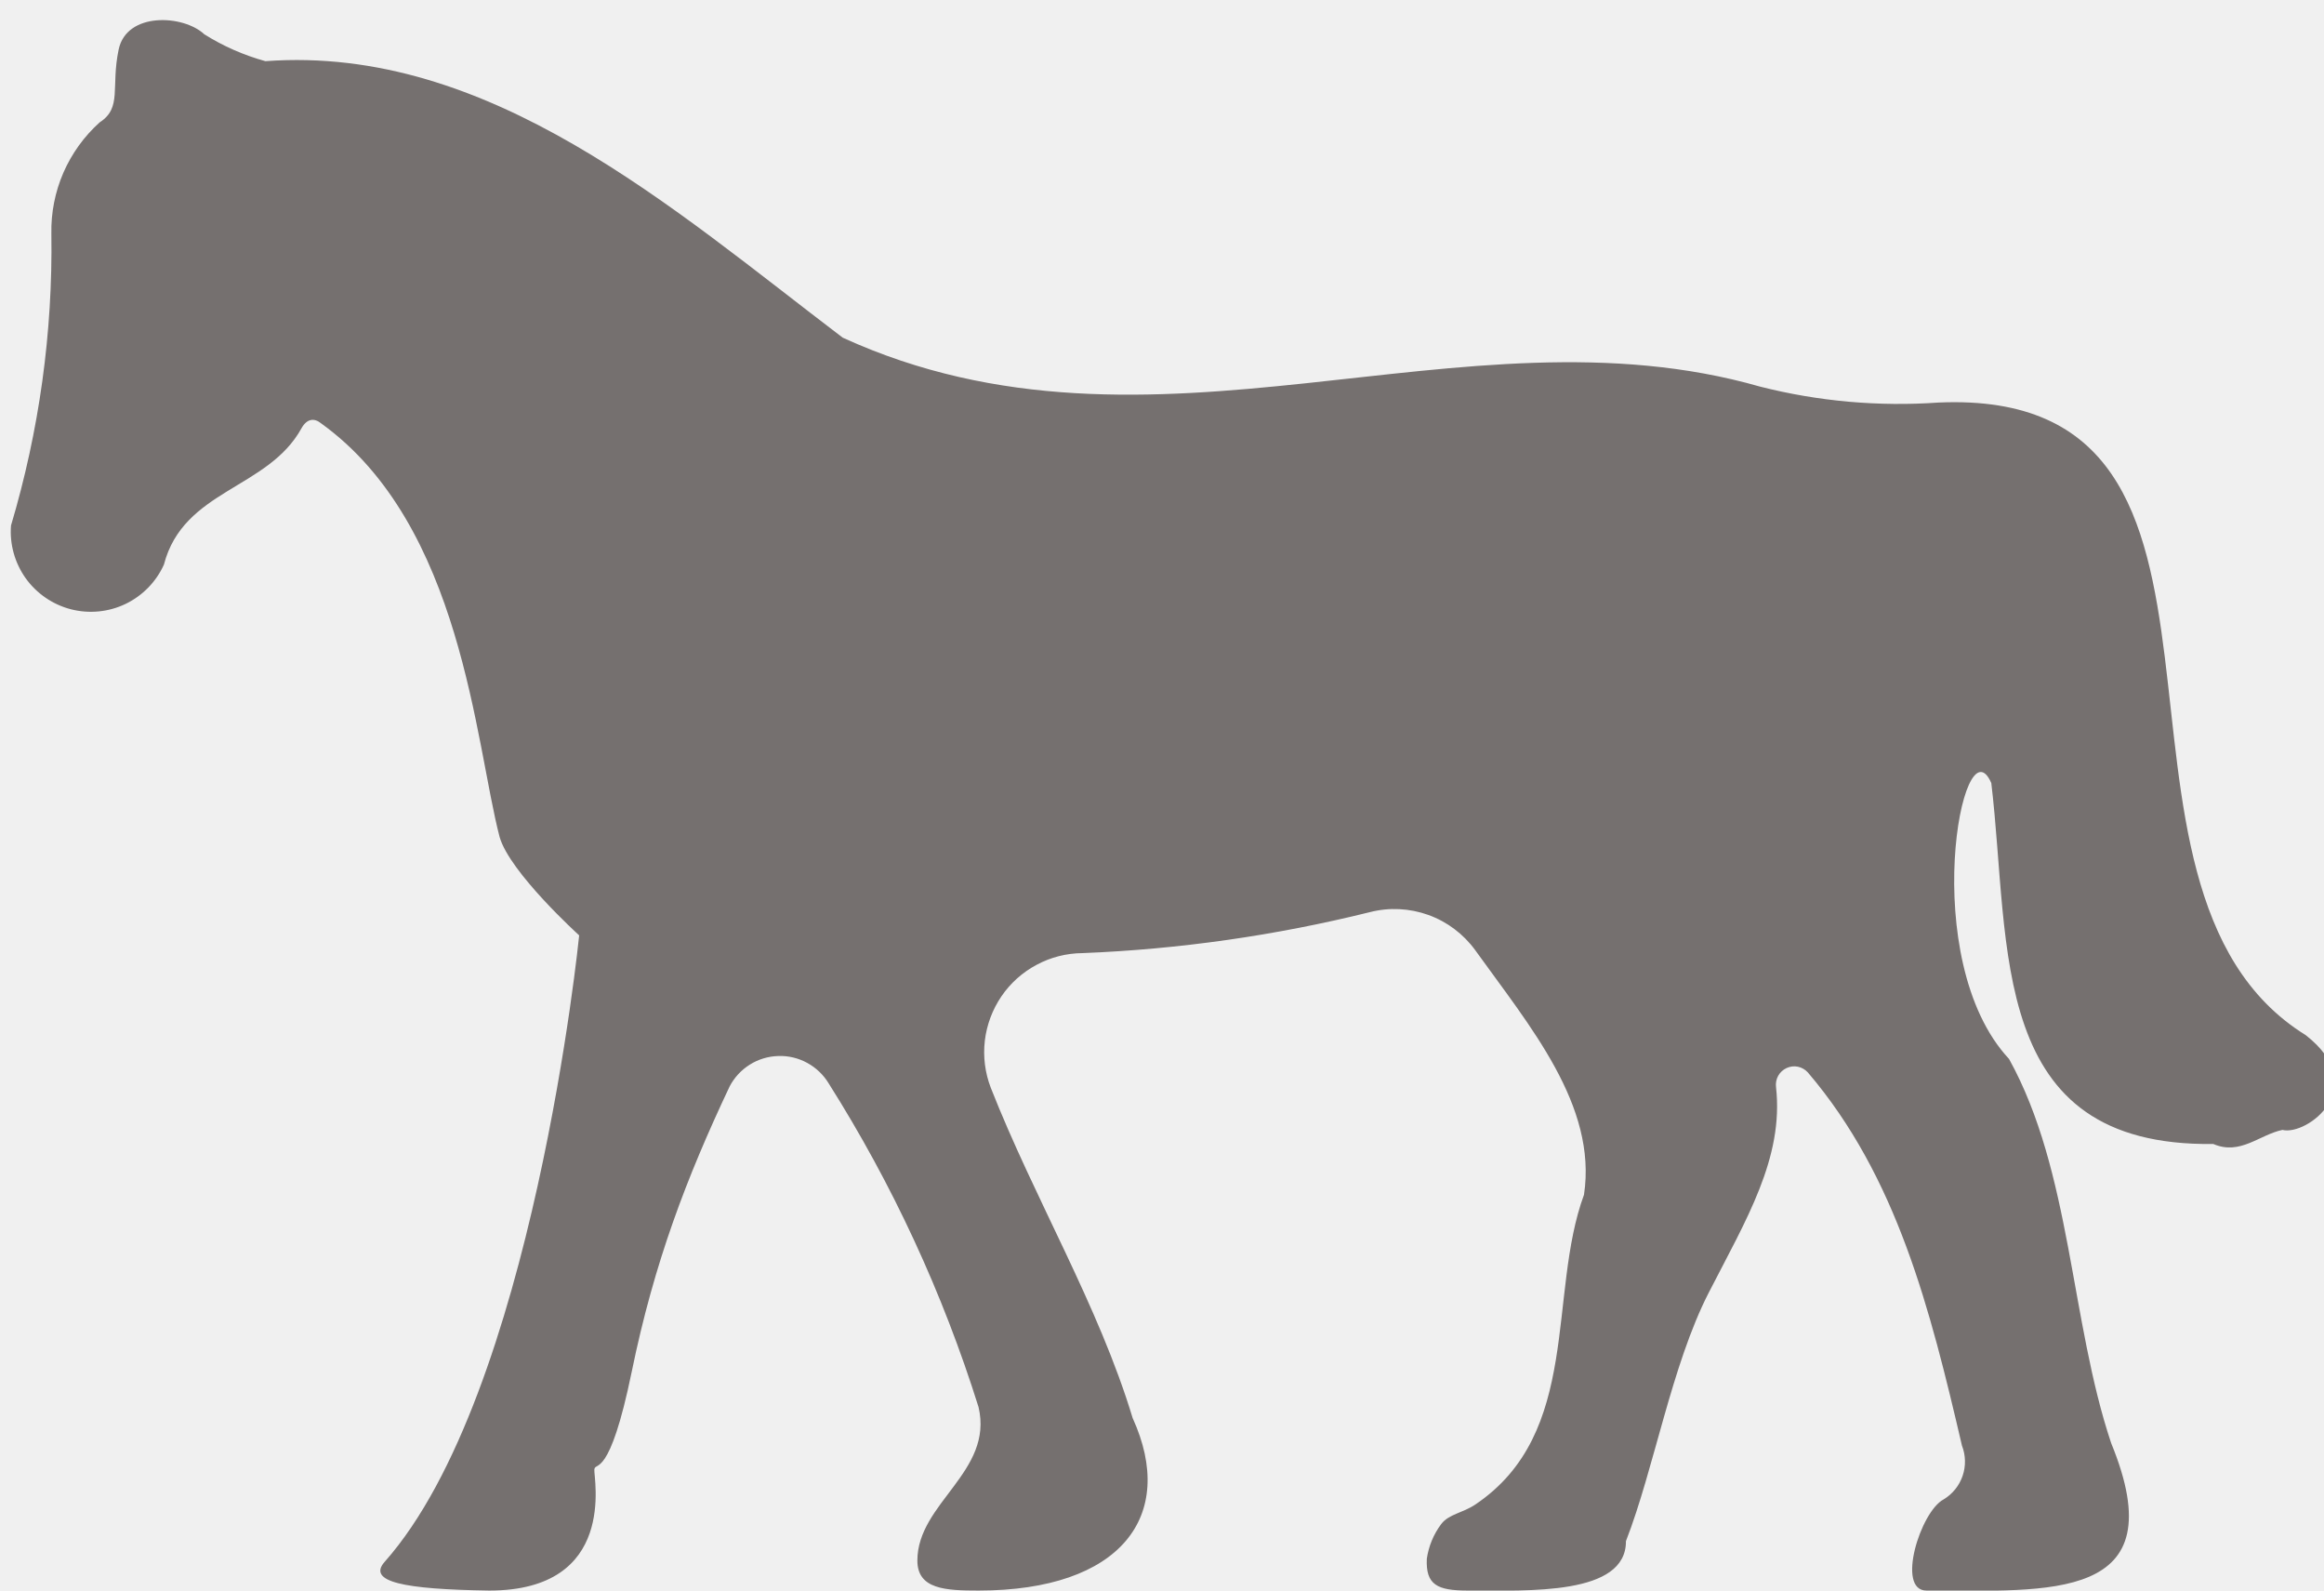
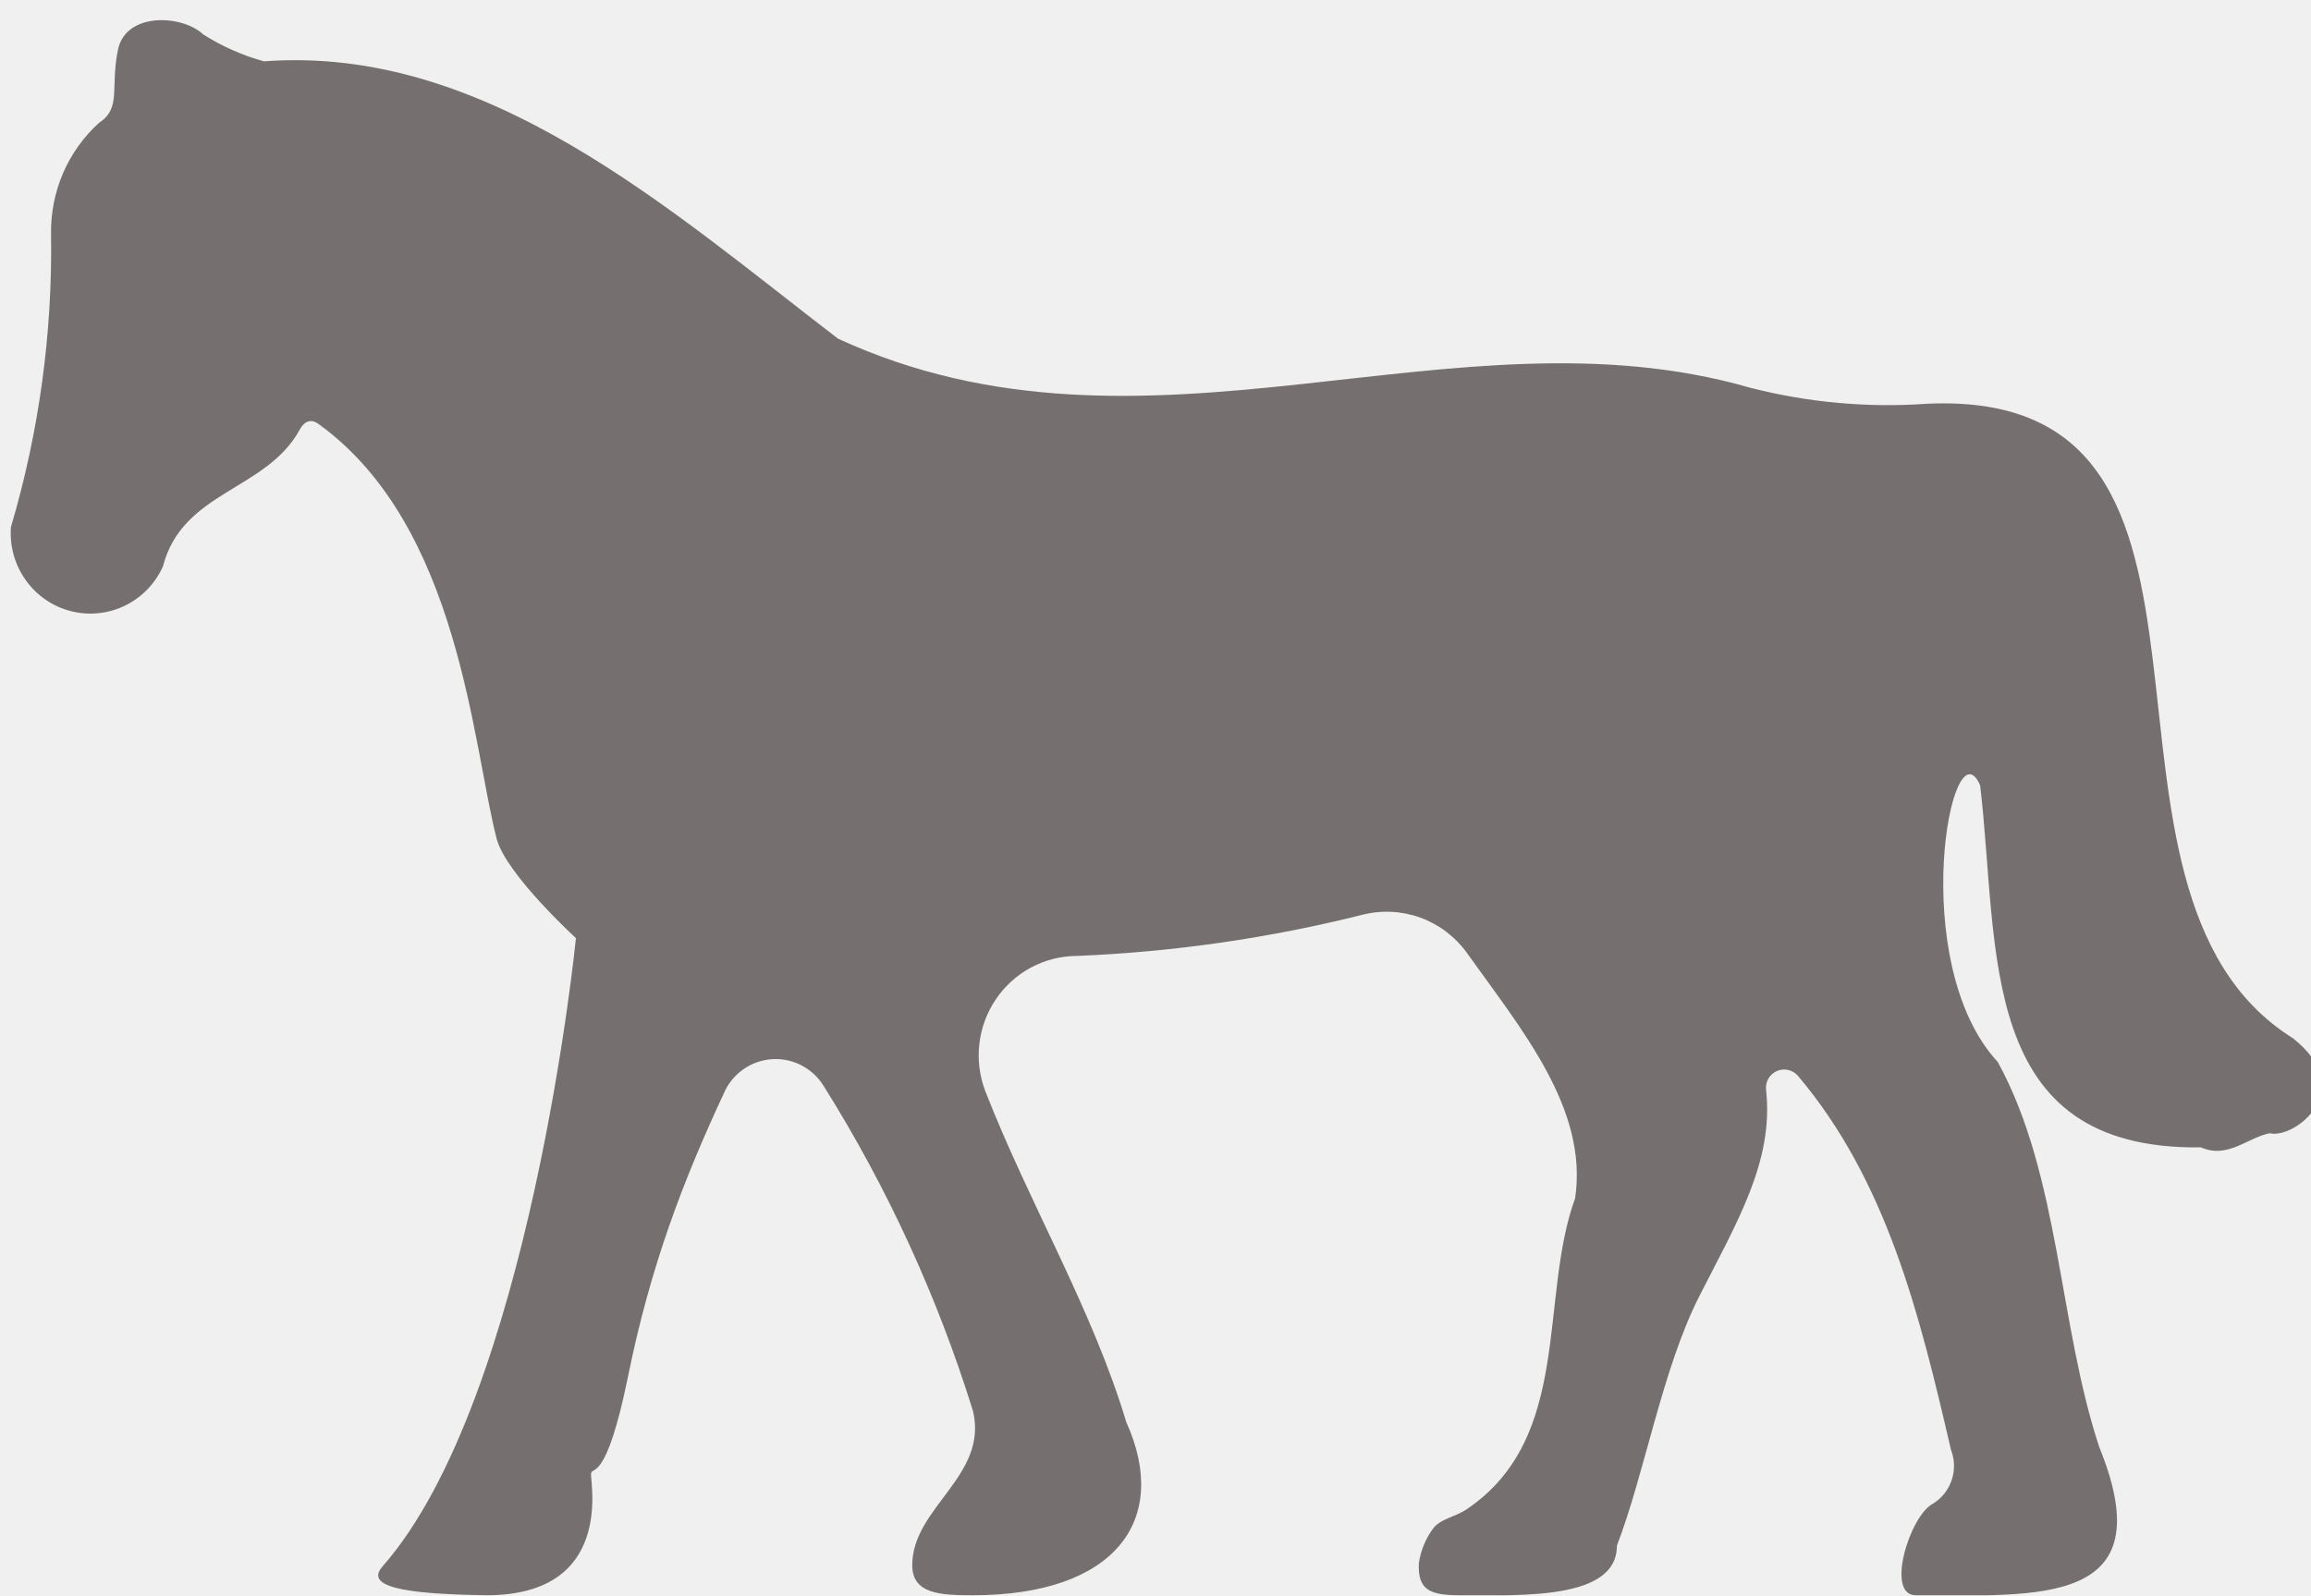
- <svg xmlns="http://www.w3.org/2000/svg" width="38" height="26" viewBox="0 0 38 26" fill="none">
+ <svg xmlns="http://www.w3.org/2000/svg" width="42" height="29" viewBox="0 0 42 29" fill="none">
  <g clip-path="url(#clip0_390_124)">
-     <path d="M37.7 16.92C33.78 14.49 37.48 6.33 31.7 6.58C30.719 6.649 29.733 6.562 28.78 6.32C23.89 4.92 18.86 7.84 13.78 5.52C11 3.41 8 0.73 4.34 1C3.987 0.903 3.65 0.755 3.34 0.56C3 0.24 2.07 0.19 1.94 0.81C1.81 1.43 2 1.76 1.63 2C1.375 2.229 1.173 2.51 1.036 2.824C0.9 3.138 0.833 3.478 0.84 3.82C0.864 5.434 0.641 7.043 0.18 8.59C0.156 8.897 0.242 9.203 0.421 9.454C0.601 9.704 0.863 9.883 1.161 9.96C1.46 10.036 1.776 10.005 2.053 9.872C2.331 9.738 2.553 9.511 2.68 9.23C3 8 4.38 8 4.93 7C5.02 6.84 5.14 6.83 5.25 6.92C7.56 8.582 7.768 12.147 8.169 13.681C8.334 14.261 9.47 15.29 9.47 15.29C9.47 15.29 8.72 22.79 6.29 25.53C6 25.857 6.6 25.98 8 26C10.1 26 9.706 24.161 9.718 24.022C9.73 23.883 9.963 24.206 10.33 22.42C10.697 20.634 11.226 19.25 11.93 17.76C12.006 17.614 12.12 17.491 12.26 17.403C12.4 17.315 12.56 17.267 12.725 17.262C12.89 17.256 13.053 17.295 13.198 17.374C13.343 17.453 13.465 17.569 13.55 17.71C14.593 19.36 15.416 21.138 16 23C16.25 24.06 15 24.566 15 25.51C15 25.98 15.463 26 16 26C18.328 26 19.25 24.78 18.52 23.18C17.96 21.33 16.92 19.61 16.2 17.78C16.106 17.536 16.073 17.272 16.103 17.012C16.134 16.752 16.227 16.504 16.374 16.287C16.521 16.071 16.719 15.894 16.95 15.771C17.181 15.647 17.438 15.582 17.7 15.58C19.285 15.517 20.86 15.292 22.4 14.91C22.716 14.829 23.048 14.846 23.355 14.956C23.662 15.067 23.928 15.267 24.12 15.53C25.01 16.77 26.12 18.07 25.9 19.53C25.3 21.16 25.863 23.423 24.124 24.593C23.915 24.734 23.688 24.749 23.564 24.915C23.44 25.081 23.36 25.275 23.33 25.48C23.311 25.907 23.5 26 24 26C25 26 26.591 26.082 26.586 25.192C27.046 24.012 27.33 22.32 27.94 21.13C28.55 19.94 29.17 18.93 29.04 17.77C29.032 17.707 29.044 17.642 29.075 17.586C29.106 17.53 29.154 17.486 29.212 17.459C29.27 17.432 29.335 17.424 29.398 17.437C29.46 17.45 29.517 17.483 29.56 17.53C31.02 19.24 31.56 21.4 32.08 23.63C32.142 23.788 32.146 23.964 32.091 24.125C32.036 24.286 31.926 24.422 31.78 24.51C31.4 24.71 31 26 31.5 26C33.5 26 35.59 26.2 34.52 23.59C33.85 21.59 33.87 19.15 32.85 17.31C31.34 15.69 32.09 11.73 32.56 12.8C32.88 15.48 32.49 18.75 36.19 18.7C36.63 18.89 36.94 18.55 37.32 18.47C37.72 18.57 38.79 17.77 37.7 16.92Z" fill="#75706F" />
+     <path d="M41.669 18.872C37.336 16.162 41.425 7.06 35.037 7.339C33.953 7.417 32.863 7.319 31.809 7.049C26.405 5.488 20.845 8.745 15.231 6.157C12.158 3.803 8.842 0.814 4.797 1.115C4.407 1.007 4.034 0.842 3.692 0.625C3.316 0.268 2.288 0.212 2.144 0.903C2.001 1.595 2.211 1.963 1.802 2.231C1.52 2.486 1.296 2.799 1.145 3.15C0.995 3.5 0.921 3.879 0.928 4.261C0.955 6.061 0.709 7.855 0.199 9.581C0.173 9.924 0.267 10.265 0.466 10.544C0.664 10.824 0.954 11.024 1.284 11.109C1.614 11.194 1.963 11.159 2.27 11.011C2.577 10.862 2.822 10.608 2.962 10.295C3.316 8.923 4.841 8.923 5.449 7.808C5.548 7.629 5.681 7.618 5.803 7.718C8.356 9.573 8.585 13.549 9.029 15.259C9.211 15.906 10.467 17.054 10.467 17.054C10.467 17.054 9.638 25.42 6.952 28.476C6.632 28.84 7.295 28.978 8.842 29C11.163 29 10.728 26.949 10.741 26.794C10.754 26.638 11.012 26.999 11.417 25.007C11.823 23.015 12.408 21.471 13.186 19.809C13.27 19.646 13.396 19.509 13.551 19.411C13.705 19.313 13.883 19.259 14.065 19.253C14.247 19.247 14.428 19.291 14.588 19.379C14.748 19.467 14.882 19.596 14.976 19.753C16.129 21.593 17.039 23.577 17.684 25.654C17.961 26.836 16.579 27.401 16.579 28.453C16.579 28.978 17.091 29 17.684 29C20.257 29 21.276 27.639 20.47 25.855C19.851 23.791 18.701 21.873 17.905 19.831C17.802 19.559 17.765 19.265 17.799 18.975C17.832 18.685 17.935 18.408 18.098 18.167C18.261 17.925 18.479 17.728 18.734 17.59C18.99 17.453 19.274 17.38 19.563 17.378C21.315 17.307 23.056 17.057 24.758 16.63C25.107 16.541 25.475 16.559 25.814 16.682C26.152 16.805 26.447 17.028 26.659 17.322C27.643 18.705 28.869 20.155 28.626 21.784C27.963 23.602 28.585 26.126 26.664 27.431C26.433 27.588 26.182 27.604 26.044 27.789C25.907 27.974 25.819 28.191 25.786 28.42C25.765 28.896 25.974 29 26.526 29C27.632 29 29.391 29.092 29.385 28.099C29.893 26.782 30.207 24.895 30.881 23.568C31.555 22.241 32.241 21.114 32.097 19.82C32.088 19.75 32.101 19.678 32.135 19.615C32.169 19.553 32.223 19.503 32.287 19.473C32.351 19.443 32.423 19.435 32.492 19.449C32.561 19.464 32.624 19.5 32.672 19.553C34.285 21.46 34.882 23.869 35.457 26.357C35.526 26.533 35.53 26.729 35.469 26.909C35.408 27.088 35.287 27.24 35.125 27.338C34.705 27.561 34.263 29 34.816 29C37.026 29 39.336 29.223 38.154 26.312C37.413 24.081 37.435 21.36 36.308 19.307C34.639 17.5 35.468 13.084 35.987 14.277C36.341 17.266 35.91 20.913 39.999 20.858C40.486 21.07 40.828 20.69 41.248 20.601C41.691 20.713 42.873 19.82 41.669 18.872Z" fill="#75706F" />
  </g>
  <defs>
    <clipPath id="clip0_390_124">
-       <rect width="38" height="26" fill="white" />
+       <rect width="42" height="29" fill="white" />
    </clipPath>
  </defs>
</svg>
